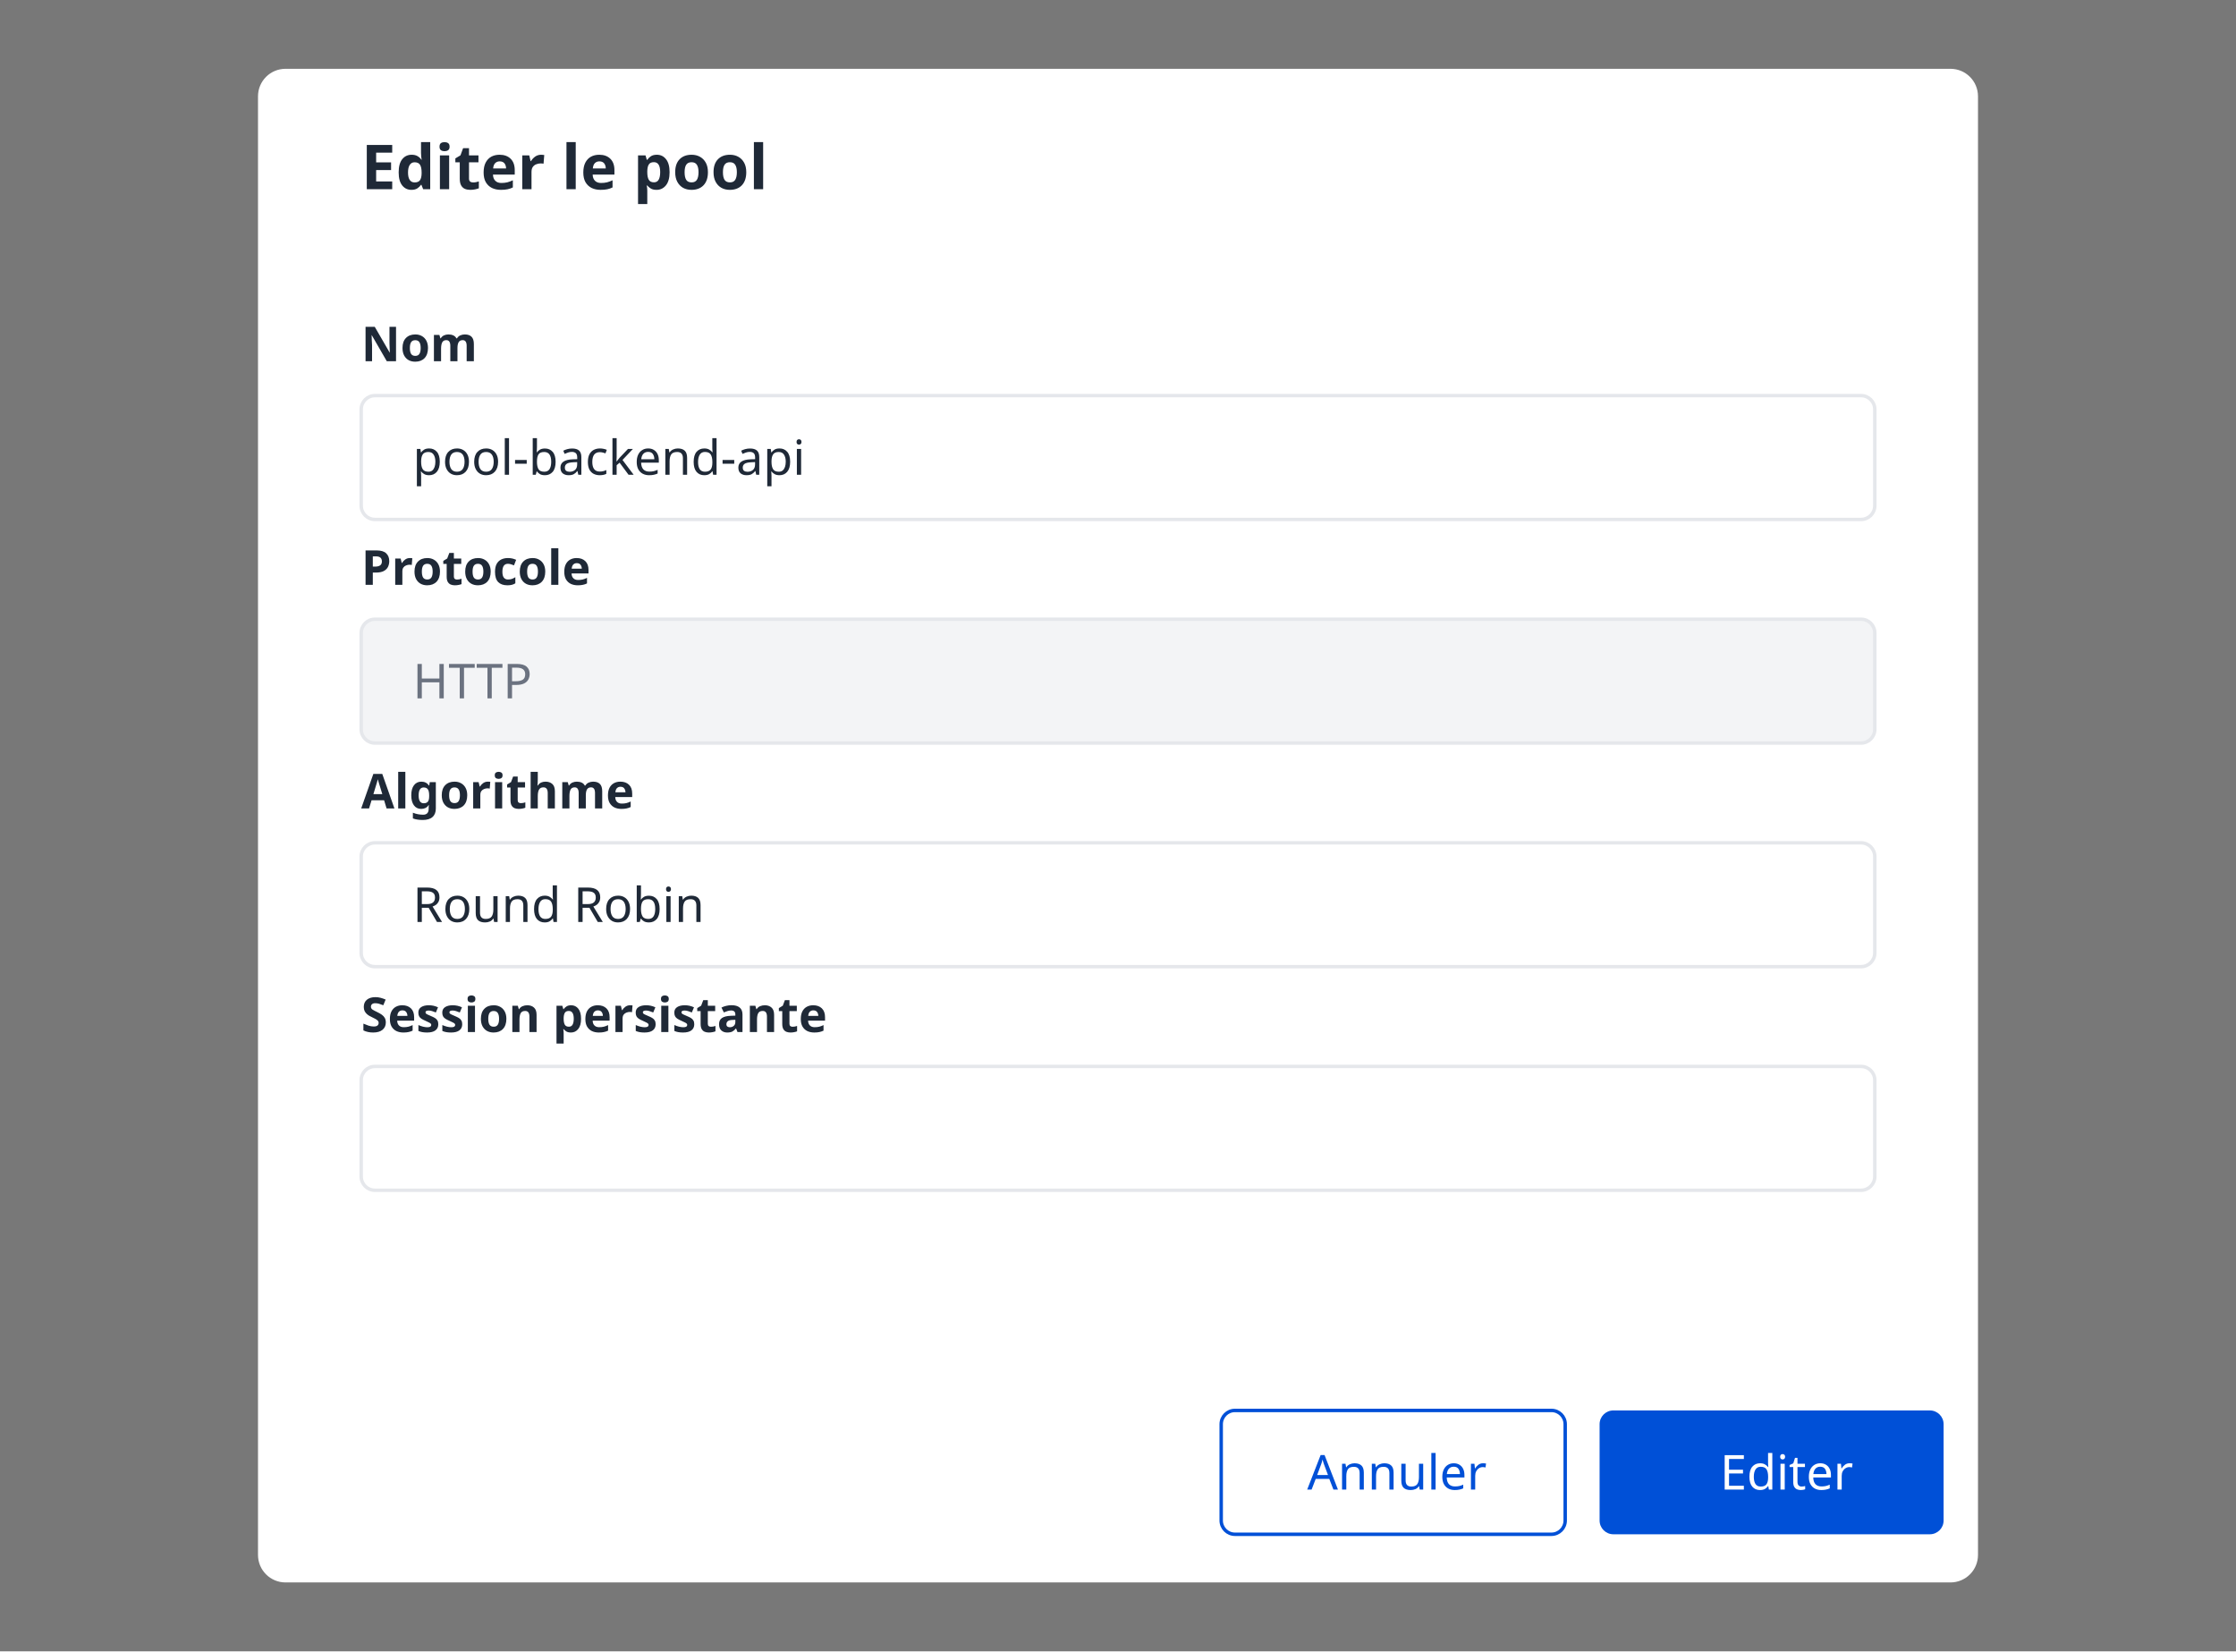
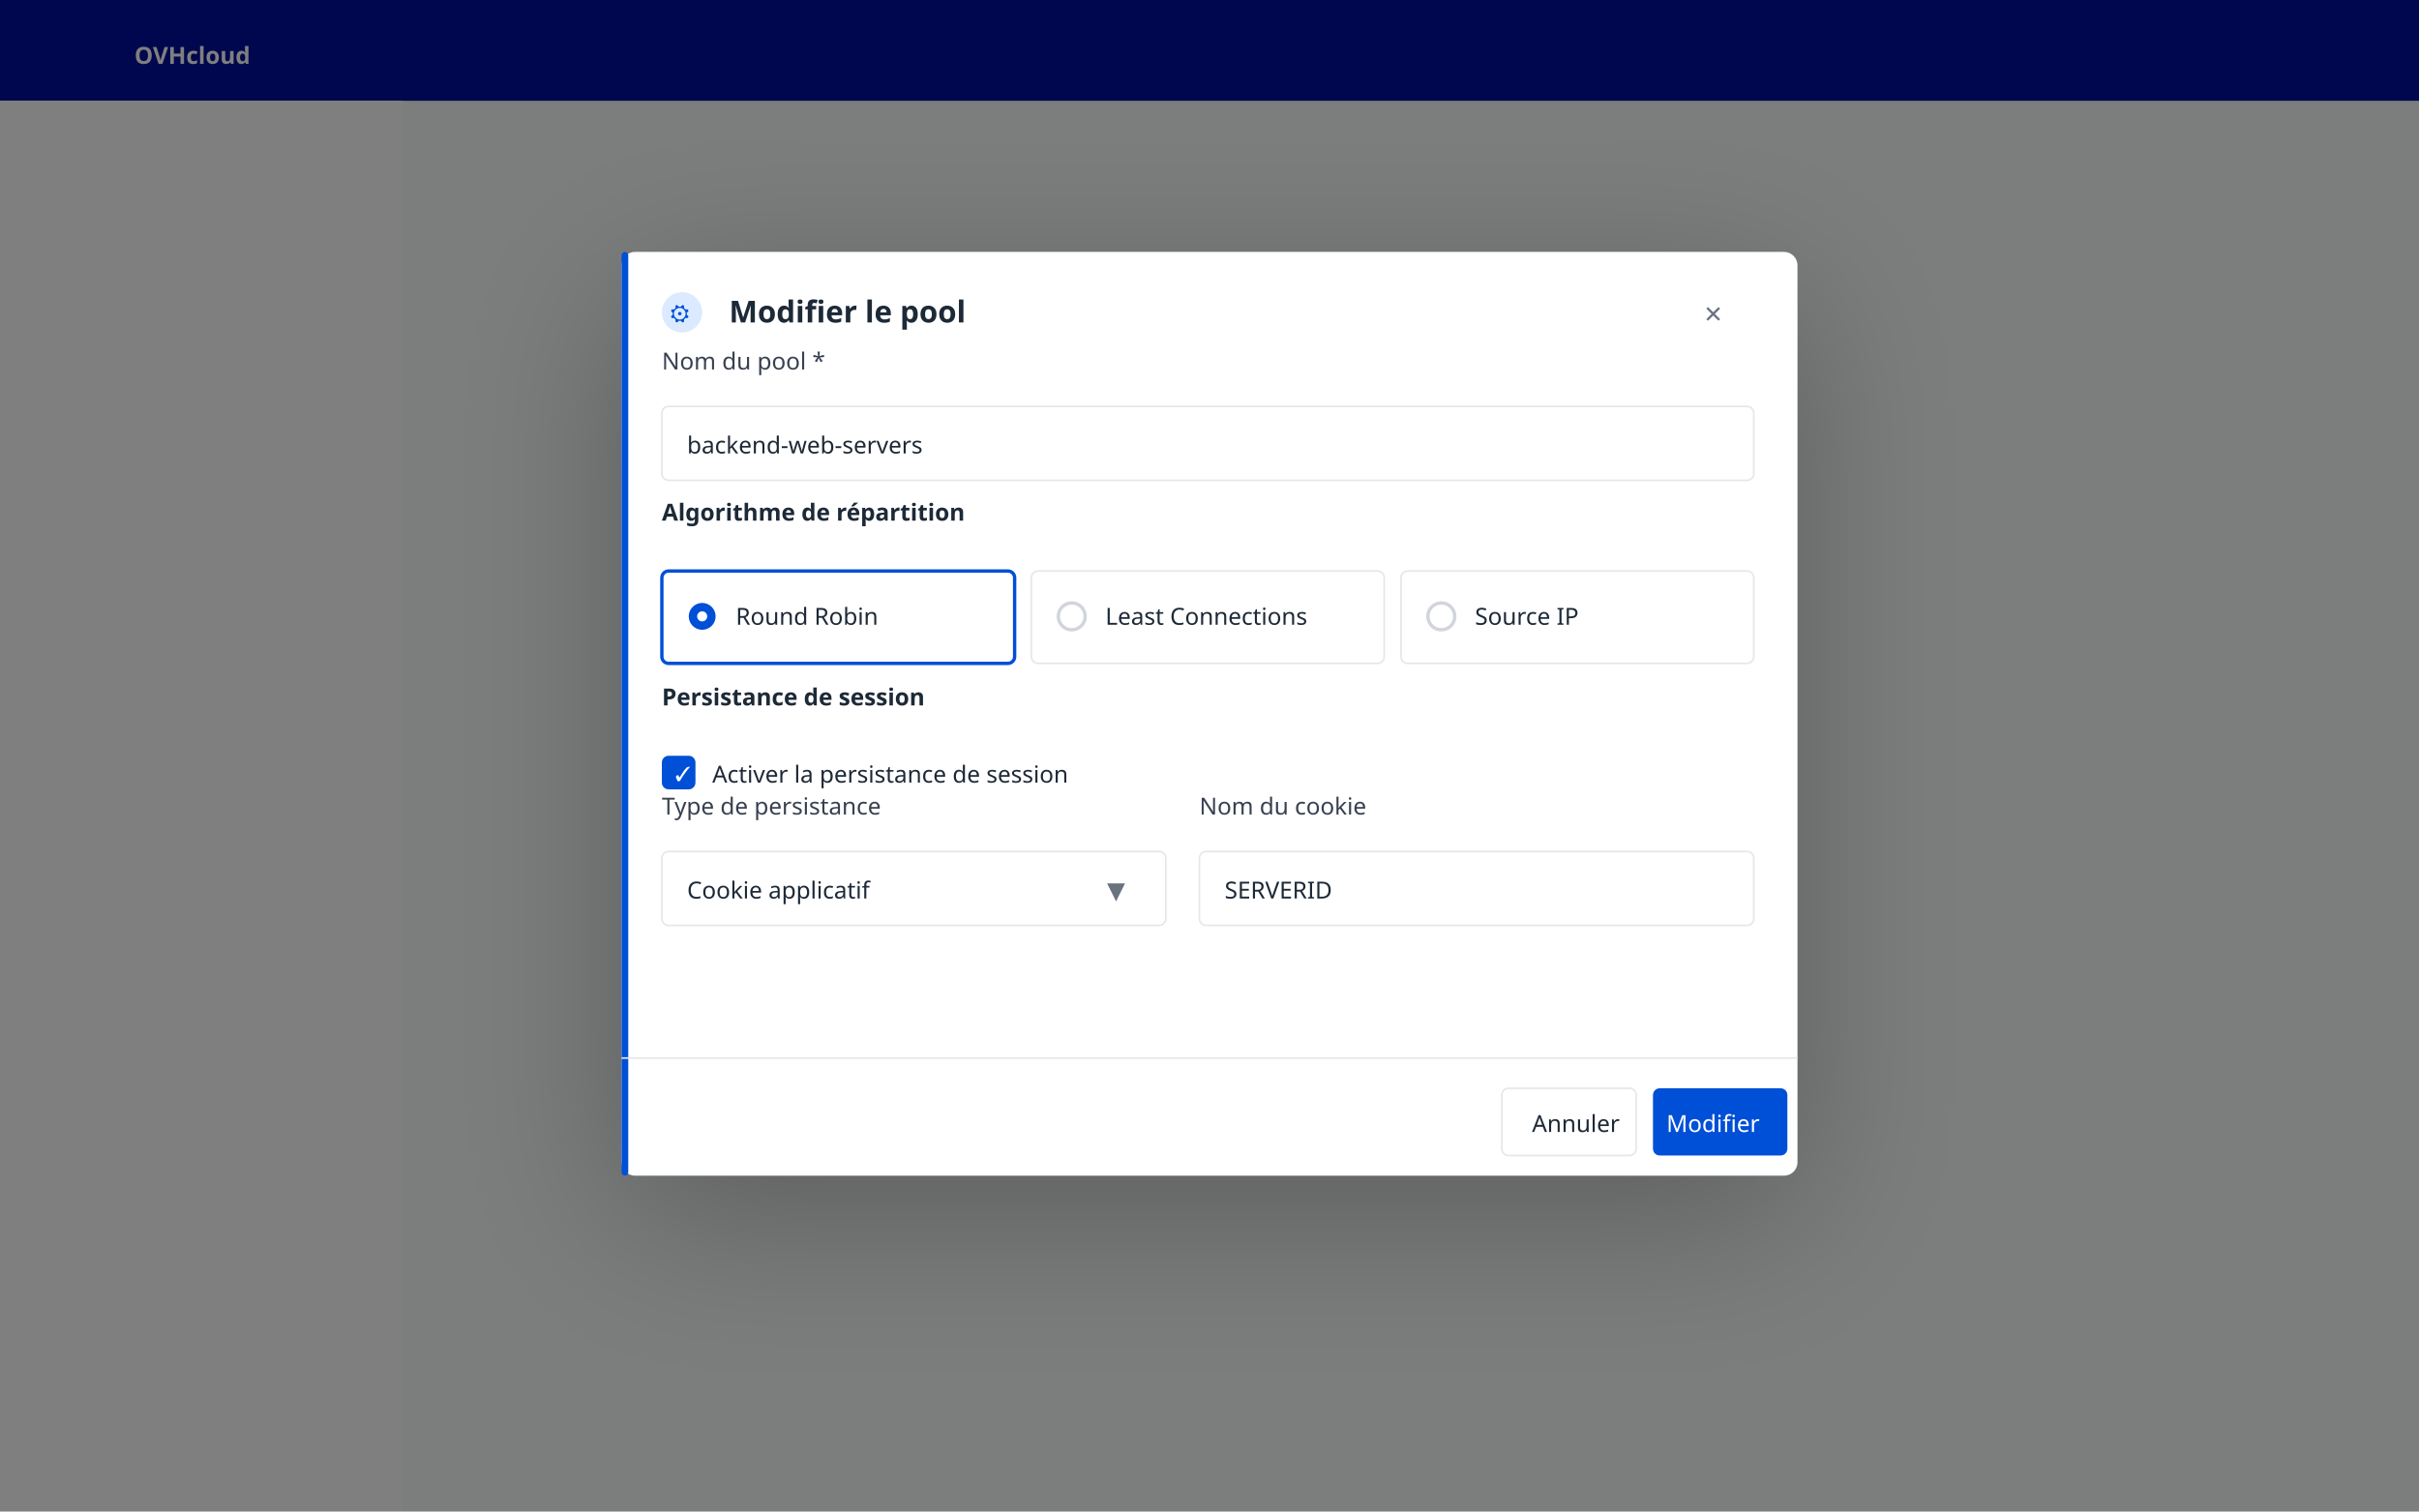
- <svg xmlns="http://www.w3.org/2000/svg" viewBox="0 0 650 480" width="650" height="480">
-   <rect width="650" height="480" fill="rgba(0,0,0,0.5)" />
-   <rect x="75" y="20" width="500" height="440" rx="8" fill="#FFFFFF" />
-   <text x="105" y="55" font-family="Source Sans Pro" font-size="18" font-weight="600" fill="#1F2937">Editer le pool</text>
-   <text x="105" y="105" font-family="Source Sans Pro" font-size="14" font-weight="600" fill="#1F2937">Nom</text>
-   <rect x="105" y="115" width="440" height="36" rx="4" fill="#FFFFFF" stroke="#E5E7EB" />
-   <text x="120" y="138" font-family="Source Sans Pro" font-size="14" fill="#1F2937">pool-backend-api</text>
-   <text x="105" y="170" font-family="Source Sans Pro" font-size="14" font-weight="600" fill="#1F2937">Protocole</text>
-   <rect x="105" y="180" width="440" height="36" rx="4" fill="#F3F4F6" stroke="#E5E7EB" />
-   <text x="120" y="203" font-family="Source Sans Pro" font-size="14" fill="#6B7280">HTTP</text>
-   <text x="105" y="235" font-family="Source Sans Pro" font-size="14" font-weight="600" fill="#1F2937">Algorithme</text>
-   <rect x="105" y="245" width="440" height="36" rx="4" fill="#FFFFFF" stroke="#E5E7EB" />
-   <text x="120" y="268" font-family="Source Sans Pro" font-size="14" fill="#1F2937">Round Robin</text>
-   <text x="105" y="300" font-family="Source Sans Pro" font-size="14" font-weight="600" fill="#1F2937">Session persistante</text>
-   <rect x="105" y="310" width="440" height="36" rx="4" fill="#FFFFFF" stroke="#E5E7EB" />
-   <rect x="355" y="410" width="100" height="36" rx="4" fill="none" stroke="#0050D7" />
-   <text x="380" y="433" font-family="Source Sans Pro" font-size="14" fill="#0050D7">Annuler</text>
-   <rect x="465" y="410" width="100" height="36" rx="4" fill="#0050D7" />
-   <text x="500" y="433" font-family="Source Sans Pro" font-size="14" fill="#FFFFFF">Editer</text>
+ <svg xmlns="http://www.w3.org/2000/svg" viewBox="0 0 1440 900" width="1440" height="900">
+   <defs>
+     <style>
+       .bg-muted { fill: #F9FAFB; }
+       .bg-white { fill: #FFFFFF; }
+       .bg-header { fill: #000E9C; }
+       .bg-primary { fill: #0050D7; }
+       .bg-overlay { fill: rgba(0,0,0,0.5); }
+       .text-body { font-family: 'Source Sans Pro', sans-serif; font-size: 14px; fill: #1F2937; }
+       .text-title { font-family: 'Source Sans Pro', sans-serif; font-size: 18px; font-weight: 600; fill: #1F2937; }
+       .text-subtitle { font-family: 'Source Sans Pro', sans-serif; font-size: 14px; font-weight: 600; fill: #1F2937; }
+       .text-label { font-family: 'Source Sans Pro', sans-serif; font-size: 14px; font-weight: 500; fill: #374151; }
+       .text-muted { font-family: 'Source Sans Pro', sans-serif; font-size: 14px; fill: #6B7280; }
+       .text-small { font-family: 'Source Sans Pro', sans-serif; font-size: 12px; fill: #6B7280; }
+       .text-white { font-family: 'Source Sans Pro', sans-serif; font-size: 14px; fill: #FFFFFF; }
+       .border { stroke: #E5E7EB; stroke-width: 1; fill: none; }
+       .border-primary { stroke: #0050D7; stroke-width: 2; fill: none; }
+       .modal-shadow { filter: drop-shadow(0 25px 50px rgba(0,0,0,0.25)); }
+       .radio-selected { fill: #0050D7; }
+       .radio-empty { fill: #FFFFFF; stroke: #D1D5DB; stroke-width: 2; }
+     </style>
+   </defs>
+   <rect width="1440" height="900" class="bg-muted" />
+   <rect width="1440" height="60" class="bg-header" />
+   <text x="80" y="38" class="text-white" font-size="18" font-weight="600">OVHcloud</text>
+   <rect x="0" y="60" width="240" height="840" class="bg-white" />
+   <rect x="0" y="0" width="1440" height="900" class="bg-overlay" />
+   <g transform="translate(370, 150)" class="modal-shadow">
+     <rect x="0" y="0" width="700" height="550" rx="8" fill="#FFFFFF" />
+     <rect x="0" y="0" width="4" height="550" rx="2" fill="#0050D7" />
+     <g transform="translate(24, 24)">
+       <circle cx="12" cy="12" r="12" fill="#DBEAFE" />
+       <text x="5" y="17" fill="#0050D7" font-size="14">⚙</text>
+       <text x="40" y="18" class="text-title">Modifier le pool</text>
+       <text x="620" y="18" class="text-muted">✕</text>
+     </g>
+     <g transform="translate(24, 70)">
+       <g transform="translate(0, 0)">
+         <text class="text-label">Nom du pool *</text>
+         <rect x="0" y="22" width="650" height="44" rx="4" class="border" fill="#FFFFFF" />
+         <text x="15" y="50" class="text-body">backend-web-servers</text>
+       </g>
+       <g transform="translate(0, 90)">
+         <text class="text-subtitle">Algorithme de répartition</text>
+         <g transform="translate(0, 30)">
+           <rect x="0" y="0" width="210" height="55" rx="4" class="border-primary" fill="#F8FAFF" />
+           <circle cx="24" cy="27" r="8" class="radio-selected" />
+           <circle cx="24" cy="27" r="3" fill="#FFFFFF" />
+           <text x="44" y="32" class="text-body">Round Robin</text>
+           <rect x="220" y="0" width="210" height="55" rx="4" class="border" />
+           <circle cx="244" cy="27" r="8" class="radio-empty" />
+           <text x="264" y="32" class="text-body">Least Connections</text>
+           <rect x="440" y="0" width="210" height="55" rx="4" class="border" />
+           <circle cx="464" cy="27" r="8" class="radio-empty" />
+           <text x="484" y="32" class="text-body">Source IP</text>
+         </g>
+       </g>
+       <g transform="translate(0, 200)">
+         <text class="text-subtitle">Persistance de session</text>
+         <g transform="translate(0, 30)">
+           <rect x="0" y="0" width="20" height="20" rx="4" fill="#0050D7" />
+           <text x="8" y="15" fill="#FFFFFF" font-size="12">✓</text>
+           <text x="30" y="16" class="text-body">Activer la persistance de session</text>
+         </g>
+         <g transform="translate(0, 65)">
+           <text class="text-label">Type de persistance</text>
+           <rect x="0" y="22" width="300" height="44" rx="4" class="border" fill="#FFFFFF" />
+           <text x="15" y="50" class="text-body">Cookie applicatif</text>
+           <text x="265" y="50" class="text-muted">▼</text>
+         </g>
+         <g transform="translate(320, 65)">
+           <text class="text-label">Nom du cookie</text>
+           <rect x="0" y="22" width="330" height="44" rx="4" class="border" fill="#FFFFFF" />
+           <text x="15" y="50" class="text-body">SERVERID</text>
+         </g>
+       </g>
+     </g>
+     <line x1="0" y1="480" x2="700" y2="480" stroke="#E5E7EB" />
+     <g transform="translate(24, 498)">
+       <rect x="500" y="0" width="80" height="40" rx="4" fill="none" class="border" />
+       <text x="518" y="26" class="text-body">Annuler</text>
+       <rect x="590" y="0" width="80" height="40" rx="4" class="bg-primary" />
+       <text x="598" y="26" class="text-white">Modifier</text>
+     </g>
+   </g>
</svg>
